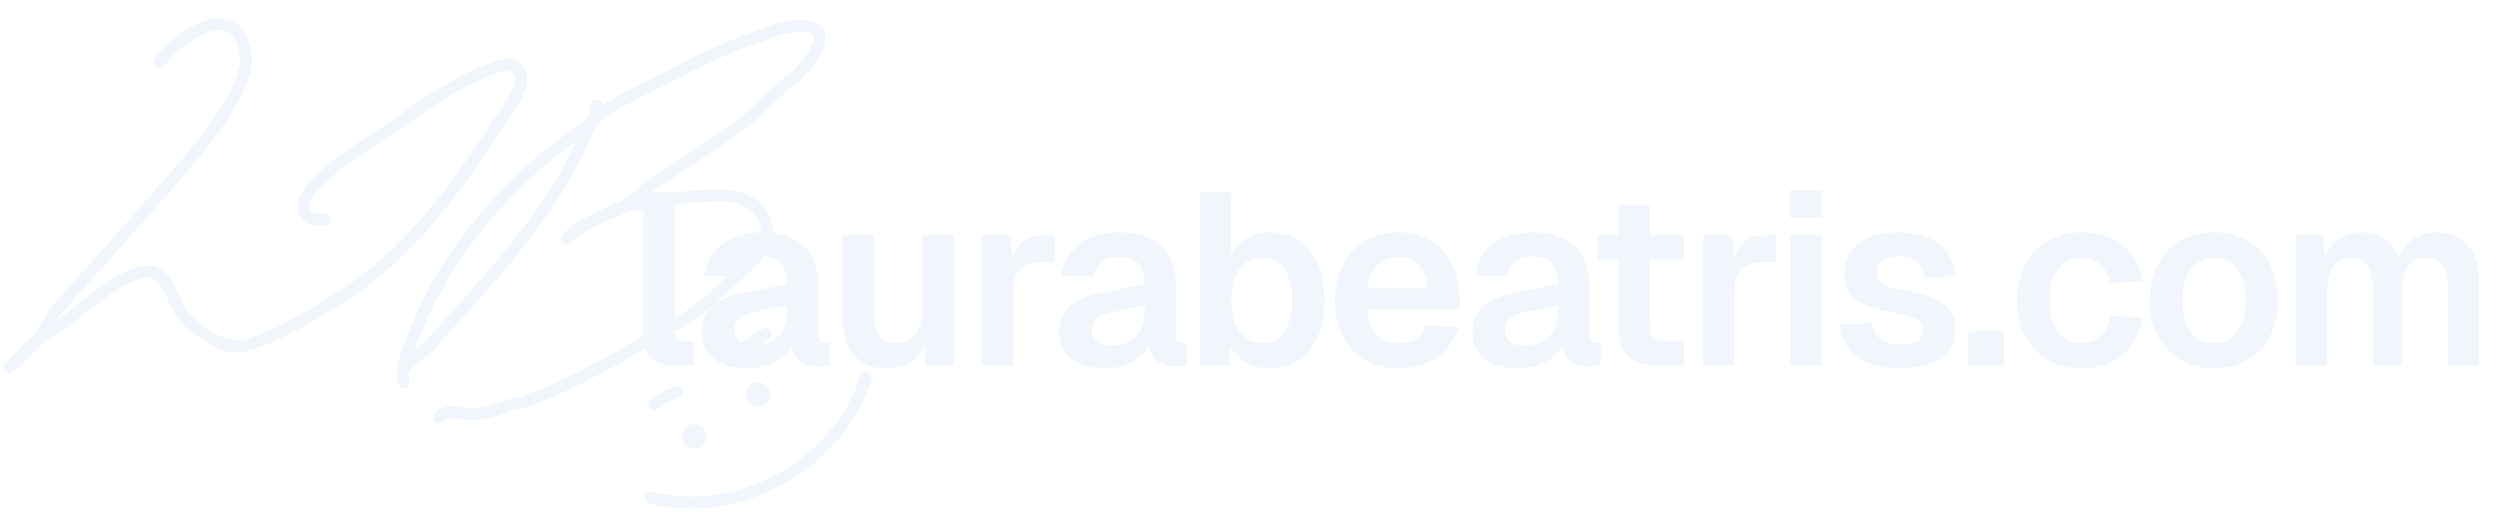
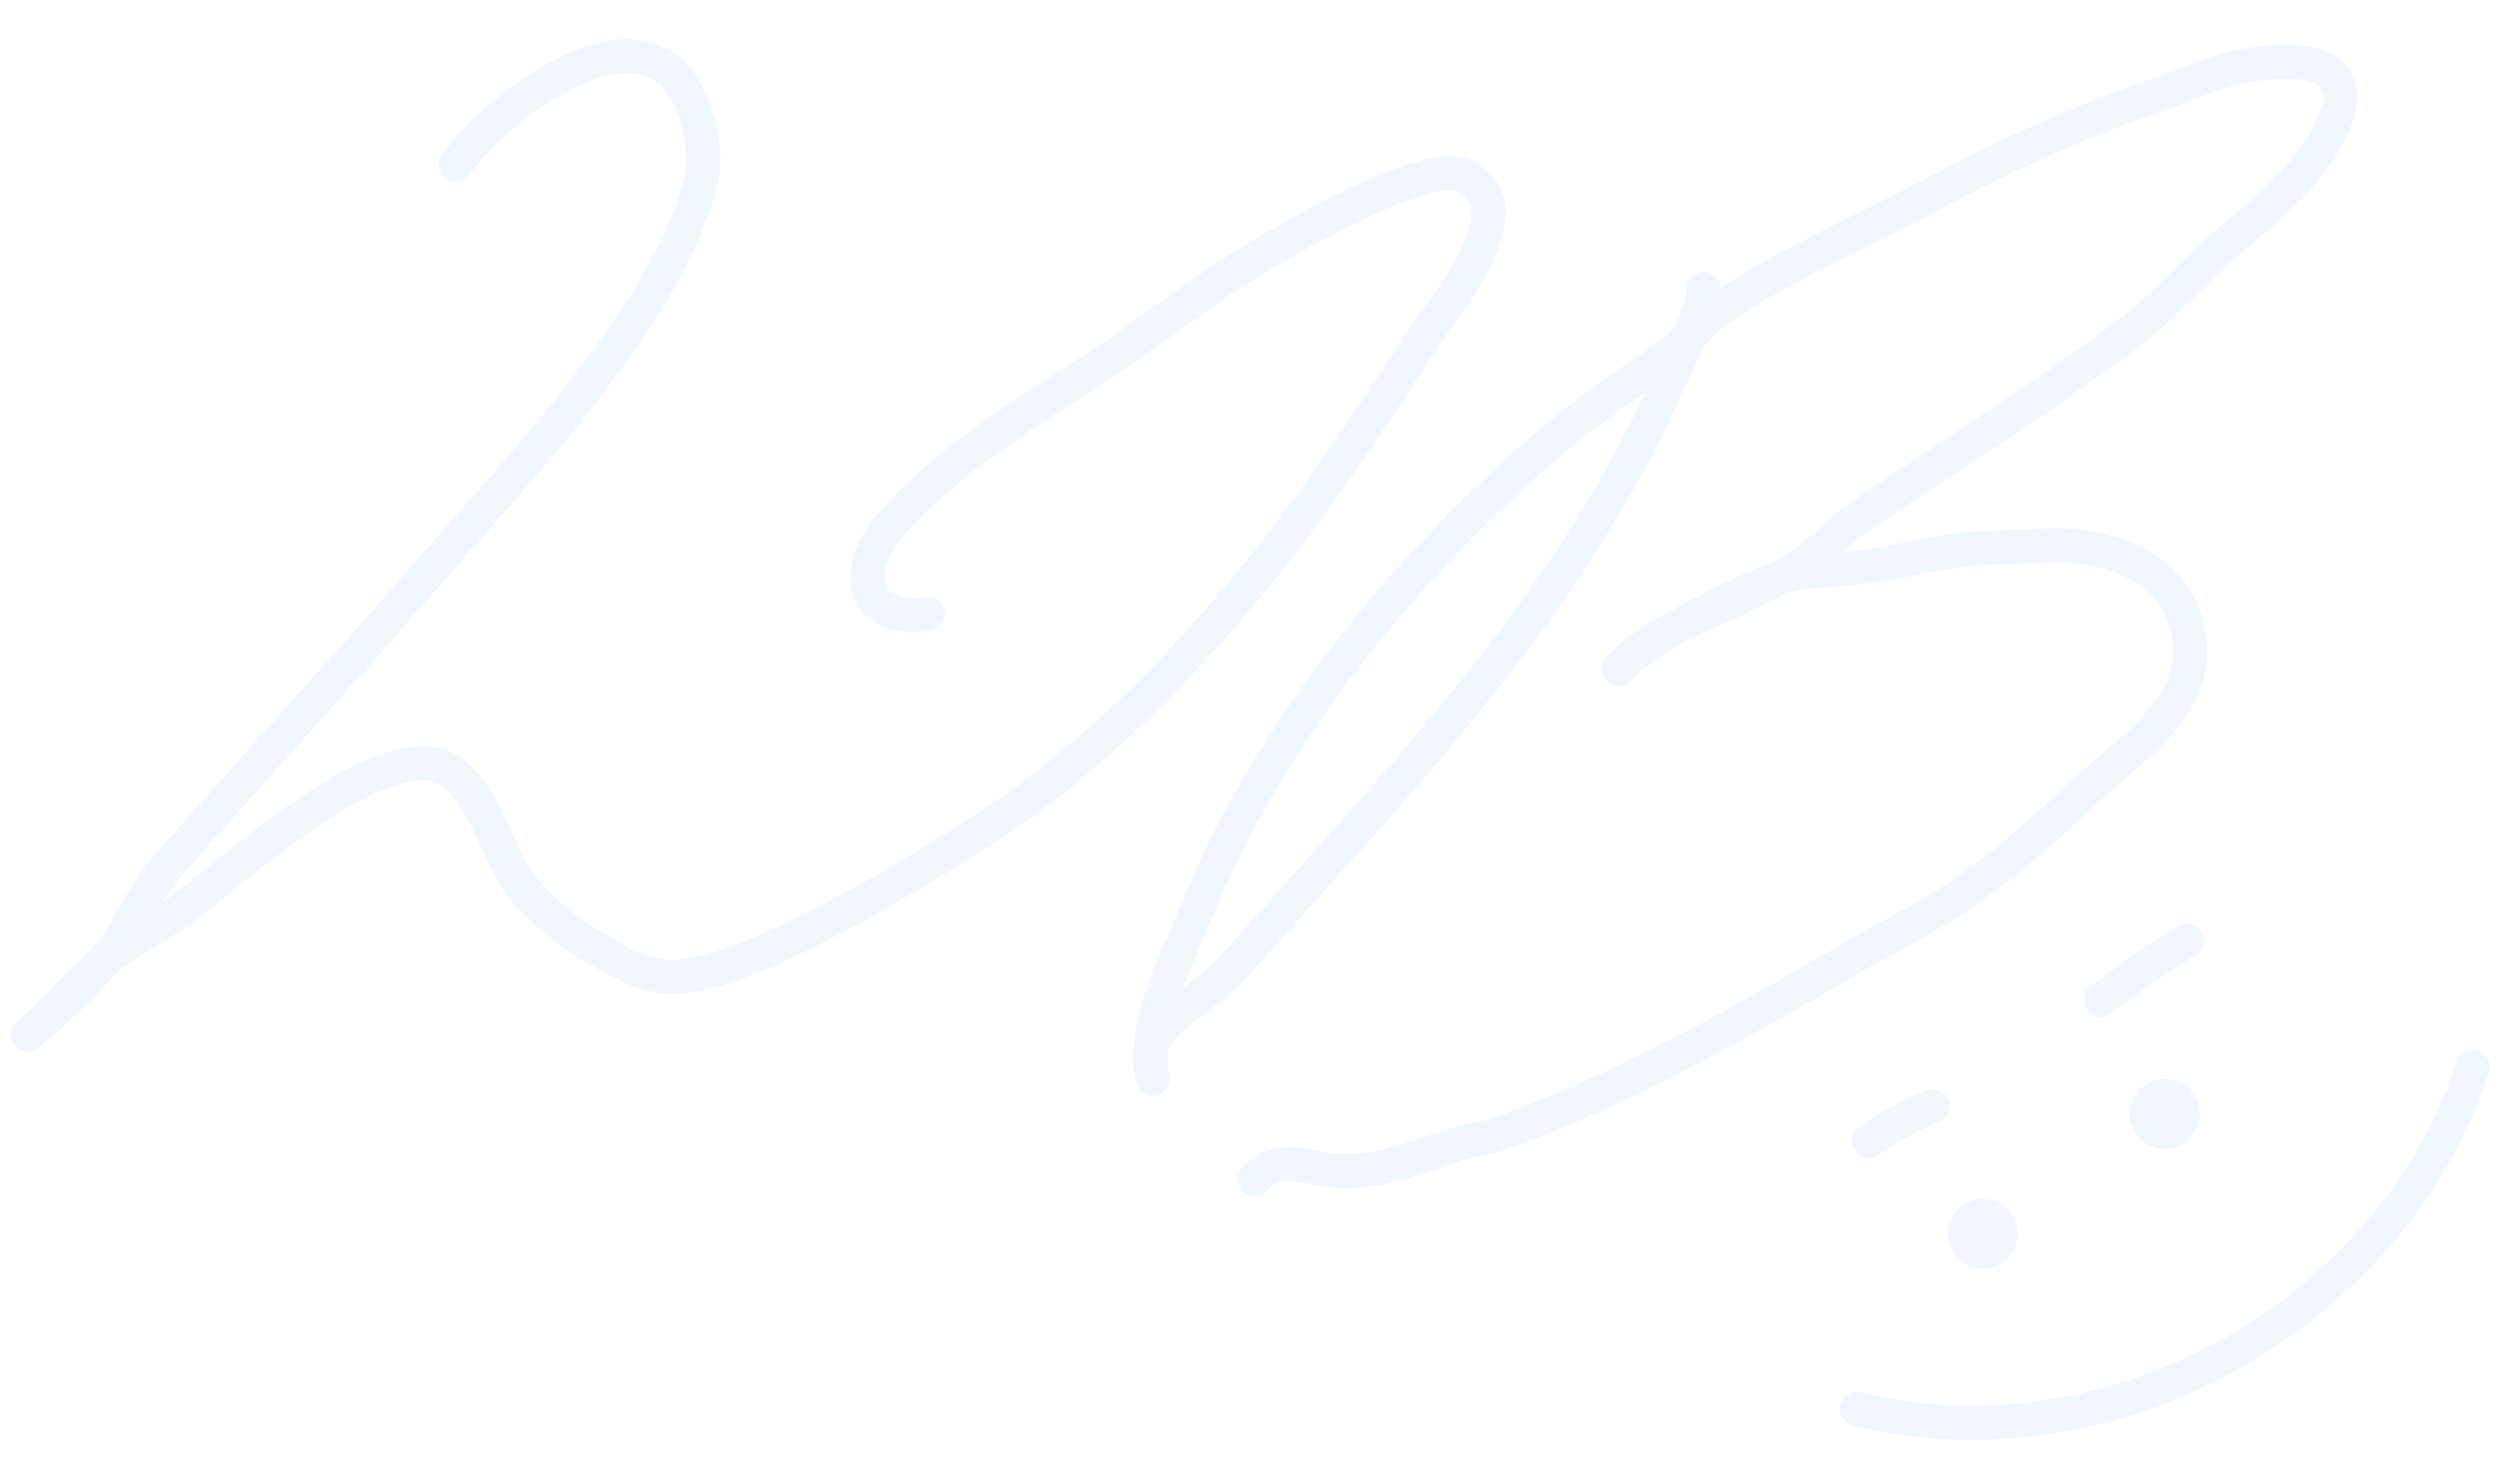
- <svg xmlns="http://www.w3.org/2000/svg" width="328.4" height="68" viewBox="0 0 328.4 68" role="img" aria-labelledby="title">
-   <path fill="#f0f6fc" d="M88.63 48Q86.77 48 85.65 47.04Q84.53 46.08 84.53 43.97V25.28H88.63V43.55Q88.63 44.19 88.97 44.51Q89.3 44.83 89.91 44.83H91.16V48ZM98.13 48.38Q95.45 48.38 93.81 47.15Q92.18 45.92 92.18 43.71Q92.18 41.5 93.56 40.26Q94.93 39.01 97.75 38.46L103.41 37.34Q103.41 35.52 102.58 34.61Q101.75 33.7 100.12 33.7Q98.65 33.7 97.8 34.38Q96.95 35.07 96.63 36.35L92.47 36.16Q92.98 33.44 94.97 31.98Q96.95 30.53 100.12 30.53Q103.77 30.53 105.64 32.37Q107.51 34.21 107.51 37.63V43.84Q107.51 44.51 107.75 44.77Q107.99 45.02 108.47 45.02H109.01V48Q108.82 48.06 108.39 48.1Q107.96 48.13 107.51 48.13Q106.45 48.13 105.62 47.79Q104.79 47.46 104.34 46.61Q103.89 45.76 103.89 44.29L104.25 44.54Q103.99 45.66 103.14 46.54Q102.29 47.42 101.01 47.9Q99.73 48.38 98.13 48.38ZM98.97 45.41Q100.34 45.41 101.33 44.86Q102.33 44.32 102.87 43.36Q103.41 42.4 103.41 41.09V40.13L99 41.02Q97.62 41.31 97.03 41.87Q96.44 42.43 96.44 43.33Q96.44 44.32 97.09 44.86Q97.75 45.41 98.97 45.41ZM116.31 48.38Q113.72 48.38 112.2 46.67Q110.68 44.96 110.68 41.92V30.91H114.77V40.9Q114.77 43.04 115.49 44.05Q116.21 45.06 117.69 45.06Q119.35 45.06 120.26 43.95Q121.17 42.85 121.17 40.74V30.91H125.27V48H121.53L121.43 43.3L121.94 43.46Q121.56 45.89 120.12 47.14Q118.68 48.38 116.31 48.38ZM128.98 48V30.91H132.82L132.98 35.65L132.63 35.58Q133.01 33.12 134.09 32.02Q135.16 30.91 137.01 30.91H138.58V34.43H136.98Q135.67 34.43 134.81 34.82Q133.94 35.2 133.51 36.02Q133.08 36.83 133.08 38.14V48ZM145.08 48.38Q142.39 48.38 140.76 47.15Q139.13 45.92 139.13 43.71Q139.13 41.5 140.5 40.26Q141.88 39.01 144.69 38.46L150.36 37.34Q150.36 35.52 149.53 34.61Q148.69 33.7 147.06 33.7Q145.59 33.7 144.74 34.38Q143.89 35.07 143.57 36.35L139.41 36.16Q139.93 33.44 141.91 31.98Q143.89 30.53 147.06 30.53Q150.71 30.53 152.58 32.37Q154.45 34.21 154.45 37.63V43.84Q154.45 44.51 154.69 44.77Q154.93 45.02 155.41 45.02H155.96V48Q155.77 48.06 155.33 48.1Q154.9 48.13 154.45 48.13Q153.4 48.13 152.57 47.79Q151.73 47.46 151.29 46.61Q150.84 45.76 150.84 44.29L151.19 44.54Q150.93 45.66 150.09 46.54Q149.24 47.42 147.96 47.9Q146.68 48.38 145.08 48.38ZM145.91 45.41Q147.29 45.41 148.28 44.86Q149.27 44.32 149.81 43.36Q150.36 42.4 150.36 41.09V40.13L145.94 41.02Q144.57 41.31 143.97 41.87Q143.38 42.43 143.38 43.33Q143.38 44.32 144.04 44.86Q144.69 45.41 145.91 45.41ZM166.81 48.38Q165.01 48.38 163.69 47.62Q162.36 46.85 161.62 45.47L161.53 48H157.62V25.28H161.72V33.34Q162.42 32.16 163.73 31.34Q165.05 30.53 166.81 30.53Q169.01 30.53 170.63 31.63Q172.25 32.74 173.13 34.74Q174.01 36.74 174.01 39.46Q174.01 42.18 173.13 44.18Q172.25 46.18 170.63 47.28Q169.01 48.38 166.81 48.38ZM165.88 45.06Q167.64 45.06 168.69 43.57Q169.75 42.08 169.75 39.46Q169.75 36.8 168.71 35.33Q167.67 33.86 165.91 33.86Q164.6 33.86 163.65 34.51Q162.71 35.17 162.21 36.42Q161.72 37.66 161.72 39.46Q161.72 41.18 162.21 42.45Q162.71 43.71 163.64 44.38Q164.57 45.06 165.88 45.06ZM183.77 48.38Q181.21 48.38 179.32 47.28Q177.43 46.18 176.41 44.16Q175.38 42.14 175.38 39.46Q175.38 36.77 176.41 34.77Q177.43 32.77 179.3 31.65Q181.17 30.53 183.67 30.53Q186.1 30.53 187.94 31.62Q189.78 32.7 190.77 34.75Q191.77 36.8 191.77 39.68V40.61H179.64Q179.77 42.85 180.87 43.98Q181.97 45.12 183.8 45.12Q185.17 45.12 186.09 44.5Q187 43.87 187.35 42.75L191.54 43.01Q190.84 45.5 188.77 46.94Q186.71 48.38 183.77 48.38ZM179.64 37.86H187.54Q187.41 35.78 186.36 34.77Q185.3 33.76 183.67 33.76Q182.04 33.76 180.97 34.82Q179.89 35.87 179.64 37.86ZM199.38 48.38Q196.69 48.38 195.06 47.15Q193.43 45.92 193.43 43.71Q193.43 41.5 194.81 40.26Q196.18 39.01 199 38.46L204.66 37.34Q204.66 35.52 203.83 34.61Q203 33.7 201.37 33.7Q199.89 33.7 199.05 34.38Q198.2 35.07 197.88 36.35L193.72 36.16Q194.23 33.44 196.21 31.98Q198.2 30.53 201.37 30.53Q205.01 30.53 206.89 32.37Q208.76 34.21 208.76 37.63V43.84Q208.76 44.51 209 44.77Q209.24 45.02 209.72 45.02H210.26V48Q210.07 48.06 209.64 48.1Q209.21 48.13 208.76 48.13Q207.7 48.13 206.87 47.79Q206.04 47.46 205.59 46.61Q205.14 45.76 205.14 44.29L205.49 44.54Q205.24 45.66 204.39 46.54Q203.54 47.42 202.26 47.9Q200.98 48.38 199.38 48.38ZM200.21 45.41Q201.59 45.41 202.58 44.86Q203.57 44.32 204.12 43.36Q204.66 42.4 204.66 41.09V40.13L200.25 41.02Q198.87 41.31 198.28 41.87Q197.69 42.43 197.69 43.33Q197.69 44.32 198.34 44.86Q199 45.41 200.21 45.41ZM217.56 48Q215 48 213.8 46.82Q212.6 45.63 212.6 43.1V26.91H216.69V42.72Q216.69 43.9 217.21 44.37Q217.72 44.83 218.81 44.83H221.21V48ZM209.91 34.08V30.91H221.21V34.08ZM223.73 48V30.91H227.57L227.73 35.65L227.38 35.58Q227.77 33.12 228.84 32.02Q229.91 30.91 231.77 30.91H233.33V34.43H231.73Q230.42 34.43 229.56 34.82Q228.69 35.2 228.26 36.02Q227.83 36.83 227.83 38.14V48ZM235.19 48V30.91H239.29V48ZM235.13 28.64V24.99H239.38V28.64ZM249.62 48.38Q247.03 48.38 245.32 47.65Q243.61 46.91 242.71 45.6Q241.81 44.29 241.69 42.62L245.88 42.43Q246.1 43.78 246.97 44.51Q247.83 45.25 249.65 45.25Q251.09 45.25 251.85 44.78Q252.6 44.32 252.6 43.33Q252.6 42.75 252.33 42.37Q252.05 41.98 251.27 41.7Q250.49 41.41 248.98 41.12Q246.39 40.67 244.92 40.02Q243.45 39.36 242.85 38.37Q242.26 37.38 242.26 35.9Q242.26 33.5 244.1 32.02Q245.94 30.53 249.49 30.53Q251.96 30.53 253.54 31.31Q255.13 32.1 255.94 33.39Q256.76 34.69 256.89 36.29L252.73 36.48Q252.69 35.68 252.34 35.04Q251.99 34.4 251.29 34.03Q250.58 33.66 249.43 33.66Q247.99 33.66 247.24 34.24Q246.49 34.82 246.49 35.78Q246.49 36.45 246.79 36.9Q247.09 37.34 247.83 37.62Q248.57 37.89 249.85 38.11Q252.47 38.5 254.01 39.17Q255.54 39.84 256.2 40.85Q256.85 41.86 256.85 43.26Q256.85 45.73 254.89 47.06Q252.92 48.38 249.62 48.38ZM258.58 48V43.52H263.25V48ZM273.4 48.38Q270.84 48.38 268.95 47.28Q267.06 46.18 266.02 44.16Q264.98 42.14 264.98 39.46Q264.98 36.77 266.02 34.77Q267.06 32.77 268.95 31.65Q270.84 30.53 273.4 30.53Q275.57 30.53 277.27 31.3Q278.97 32.06 280.04 33.49Q281.11 34.91 281.37 36.96L277.14 37.18Q276.89 35.55 275.88 34.7Q274.87 33.86 273.4 33.86Q271.41 33.86 270.33 35.34Q269.24 36.83 269.24 39.46Q269.24 42.11 270.33 43.58Q271.41 45.06 273.4 45.06Q274.9 45.06 275.91 44.19Q276.92 43.33 277.14 41.5L281.37 41.7Q281.11 43.74 280.05 45.25Q279 46.75 277.3 47.57Q275.61 48.38 273.4 48.38ZM290.84 48.38Q288.31 48.38 286.41 47.28Q284.5 46.18 283.46 44.16Q282.42 42.14 282.42 39.46Q282.42 36.74 283.46 34.74Q284.5 32.74 286.41 31.63Q288.31 30.53 290.84 30.53Q293.37 30.53 295.25 31.63Q297.14 32.74 298.18 34.74Q299.22 36.74 299.22 39.46Q299.22 42.14 298.18 44.16Q297.14 46.18 295.25 47.28Q293.37 48.38 290.84 48.38ZM290.84 45.06Q292.82 45.06 293.89 43.58Q294.97 42.11 294.97 39.46Q294.97 36.83 293.89 35.34Q292.82 33.86 290.84 33.86Q288.85 33.86 287.77 35.34Q286.68 36.83 286.68 39.46Q286.68 42.11 287.77 43.58Q288.85 45.06 290.84 45.06ZM301.59 48V30.91H305.3L305.43 35.1L305.05 34.91Q305.33 33.54 306.05 32.56Q306.77 31.58 307.81 31.06Q308.85 30.53 310.1 30.53Q312.28 30.53 313.62 31.76Q314.97 32.99 315.32 35.14H314.77Q315.06 33.63 315.77 32.62Q316.47 31.62 317.54 31.07Q318.61 30.53 319.96 30.53Q321.72 30.53 323 31.28Q324.28 32.03 324.97 33.47Q325.65 34.91 325.65 37.02V48H321.56V38.08Q321.56 35.97 320.84 34.91Q320.12 33.86 318.65 33.86Q317.65 33.86 316.95 34.37Q316.25 34.88 315.88 35.86Q315.51 36.83 315.51 38.21V48H311.7V38.21Q311.7 36.1 311.06 34.98Q310.42 33.86 308.85 33.86Q307.86 33.86 307.17 34.37Q306.49 34.88 306.09 35.86Q305.69 36.83 305.69 38.21V48Z" />
-   <g transform="translate(-0.70 1.08) scale(0.46)" fill="none" stroke="#f0f6fc" stroke-width="3.4" stroke-linecap="round" stroke-linejoin="round">
+ <svg xmlns="http://www.w3.org/2000/svg" width="115" height="67.4" viewBox="0 0 115 67.4" role="img" aria-labelledby="title">
+   <g transform="translate(-0.70 0.5) scale(0.46)" fill="none" stroke="#f0f6fc" stroke-width="3.4" stroke-linecap="round" stroke-linejoin="round">
    <path d="M47.1 15.4C51.3 9.3 66.6 -2.1 70.8 9.6C71.7 12.1 72.3 14.9 71.5 17.5C67.9 30.8 53 46.2 44.1 56.5C35.4 66.5 26.4 76.2 17.7 86.2C15.9 88.4 14.7 91.2 13 93.6C10.7 96.8 7.3 99.8 4.3 102.4C7 100.1 9.3 97.3 12 95C14.3 93 17.2 91.7 19.6 89.9C25.3 85.7 37.4 74.4 44.7 75.3C49.2 75.8 51.1 83.9 53.4 87.2C55.3 89.7 57.6 91.5 60.2 93.2C62.9 94.8 65.5 96.5 68.7 96.6C76.4 96.8 95.7 84.7 102.5 80.1C109.5 75.4 117.2 67.9 122.8 61.6C130.7 52.8 137.4 42.6 143.9 32.7C146.1 29.4 149 26 150.1 22.1C150.6 20.4 150.5 18.4 149.1 17.2C148.2 16.3 146.9 16.1 145.6 16.3C141.1 16.9 132.8 21.4 128.7 23.8C123.4 26.8 118.5 30.6 113.5 34.1C105.9 39.2 96.6 44.4 90.6 51.4C86.7 55.8 87.5 61.3 94.3 60.3" />
    <path d="M171.9 27.8C171.4 31.3 169.7 34.1 168.3 37.3C158.1 60.2 140.9 77.5 124.6 95.9C122.4 98.3 119.1 99.8 117.2 102.4C116.2 103.7 116.5 105.2 116.8 106.8C115.7 101.3 119.1 95.2 121.1 90.2C128.3 72.1 143.1 54.1 158.2 41.8C161.6 39 165.3 36.7 168.8 34.1C170.6 32.8 171.7 30.9 173.6 29.7C180.5 25.1 188.1 21.9 195.4 18C203.2 13.8 211.2 10.4 219.5 7.6C221.6 6.8 223.7 5.9 225.9 5.5C240.1 3 236.2 12.1 229.4 18.7C227.1 20.9 224.5 22.8 222.2 25C219.8 27.2 217.7 29.6 215.2 31.6C206.4 38.4 196.8 44.2 187.6 50.5C185.3 52.1 183.5 54.2 181.2 55.7C176.3 59 167.2 61.3 163.4 65.8C165.8 62.9 176.7 57.4 180.5 56.4C182.8 55.8 185.4 56 187.8 55.6C190.8 55.3 193.8 54.4 196.8 54C199.5 53.6 202.4 53.7 205.2 53.5C208.4 53.3 211.4 53.6 214.4 54.9C217.5 56.2 219.6 58.6 220.3 61.9C221.9 68.9 215.4 73.2 211 77.2C206.7 81.1 202.7 84.9 198 88.1C194.3 90.7 190.2 92.6 186.4 94.9C175.5 101.2 163.4 108.1 151.4 112.3C150 112.8 148.4 112.9 147 113.4C143.1 114.6 139.6 116.2 135.4 116C132.4 115.8 129.2 114.2 127 116.8" />
    <path d="M188.4 113Q191.6 110.8 194.8 109.5" />
    <path d="M201.6 122.3a1.8 1.8 0 1 1 -3.6 0a1.8 1.8 0 1 1 3.6 0" />
    <path d="M211.6 98.9Q215.9 95.6 220.2 93" />
    <path d="M219.8 110.3a1.8 1.8 0 1 1 -3.6 0a1.8 1.8 0 1 1 3.6 0" />
    <path d="M187.2 139.8C212.5 146.1 240.8 130.4 248.8 105.6" />
  </g>
</svg>
